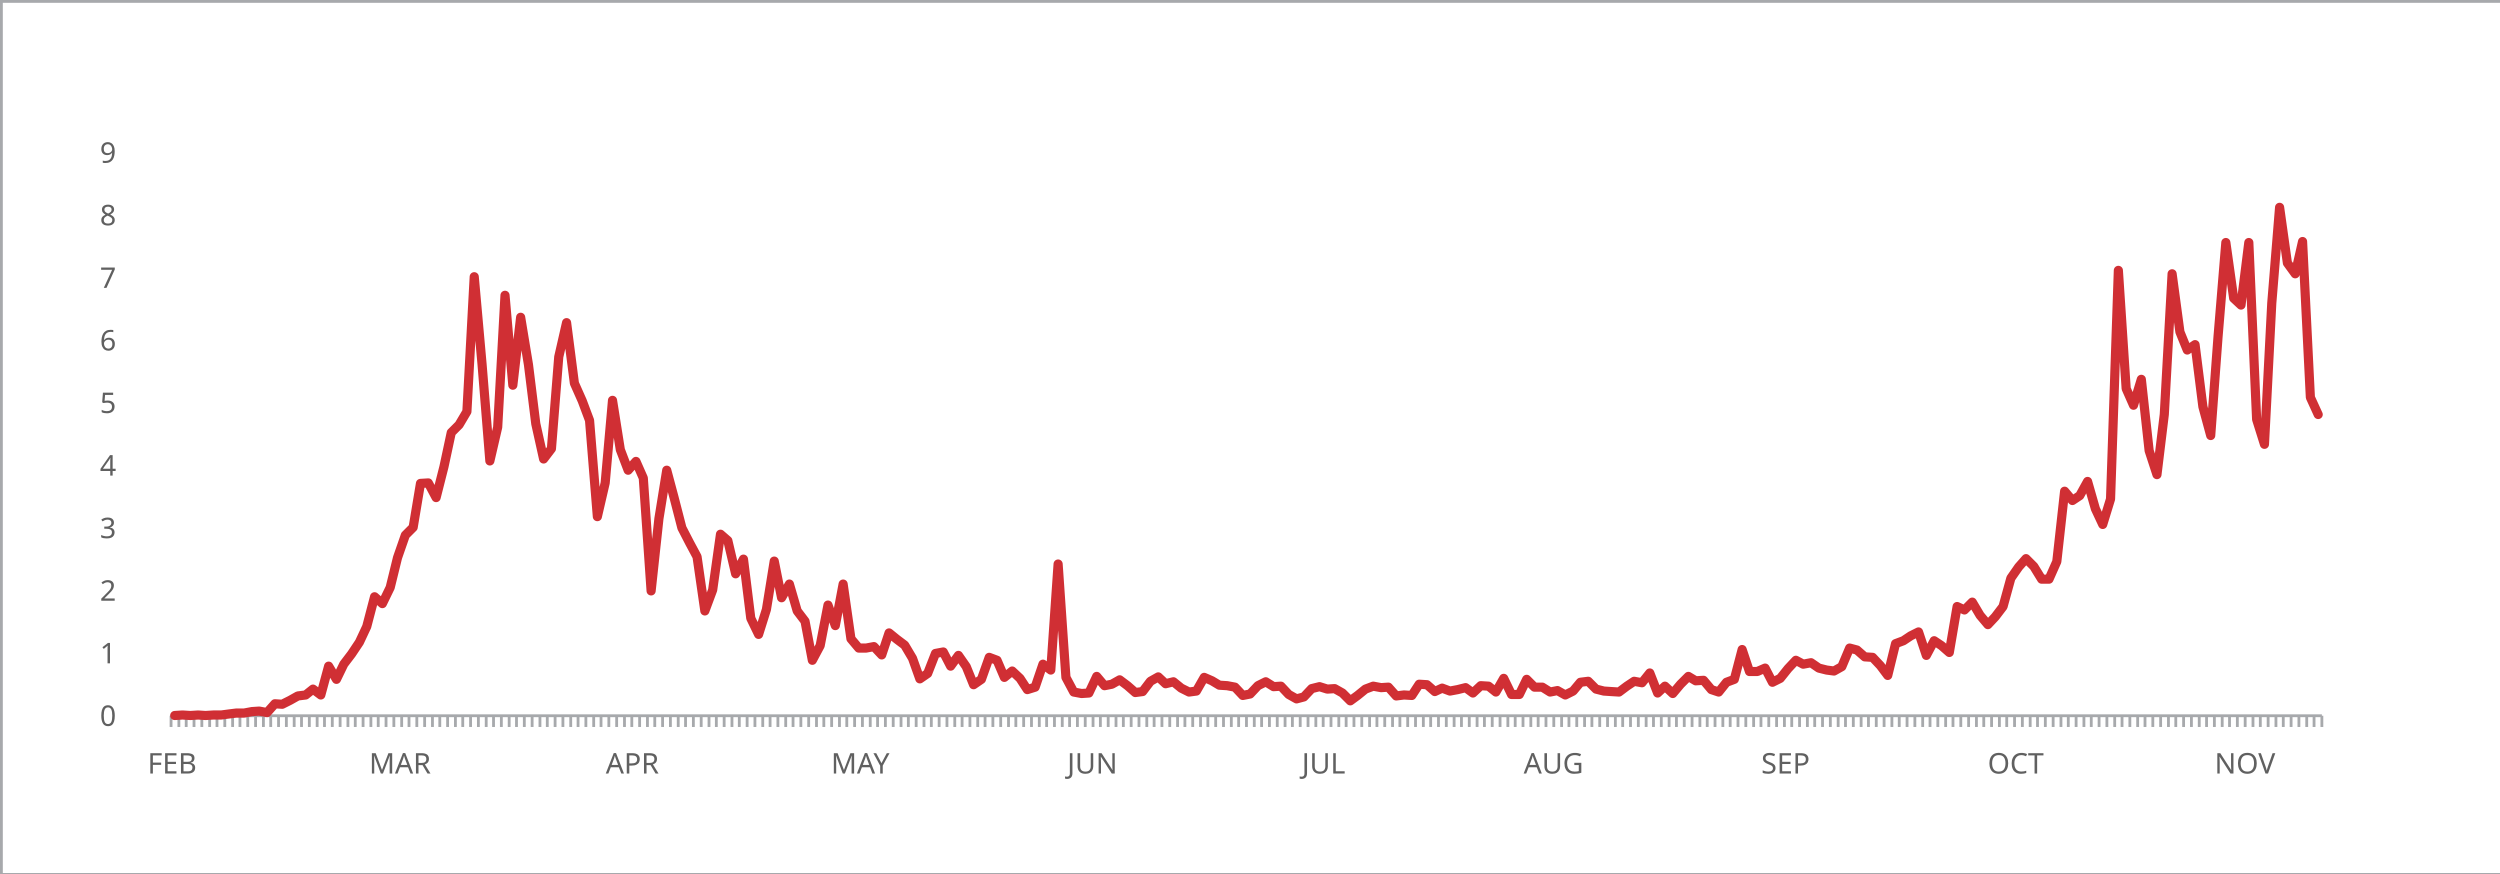
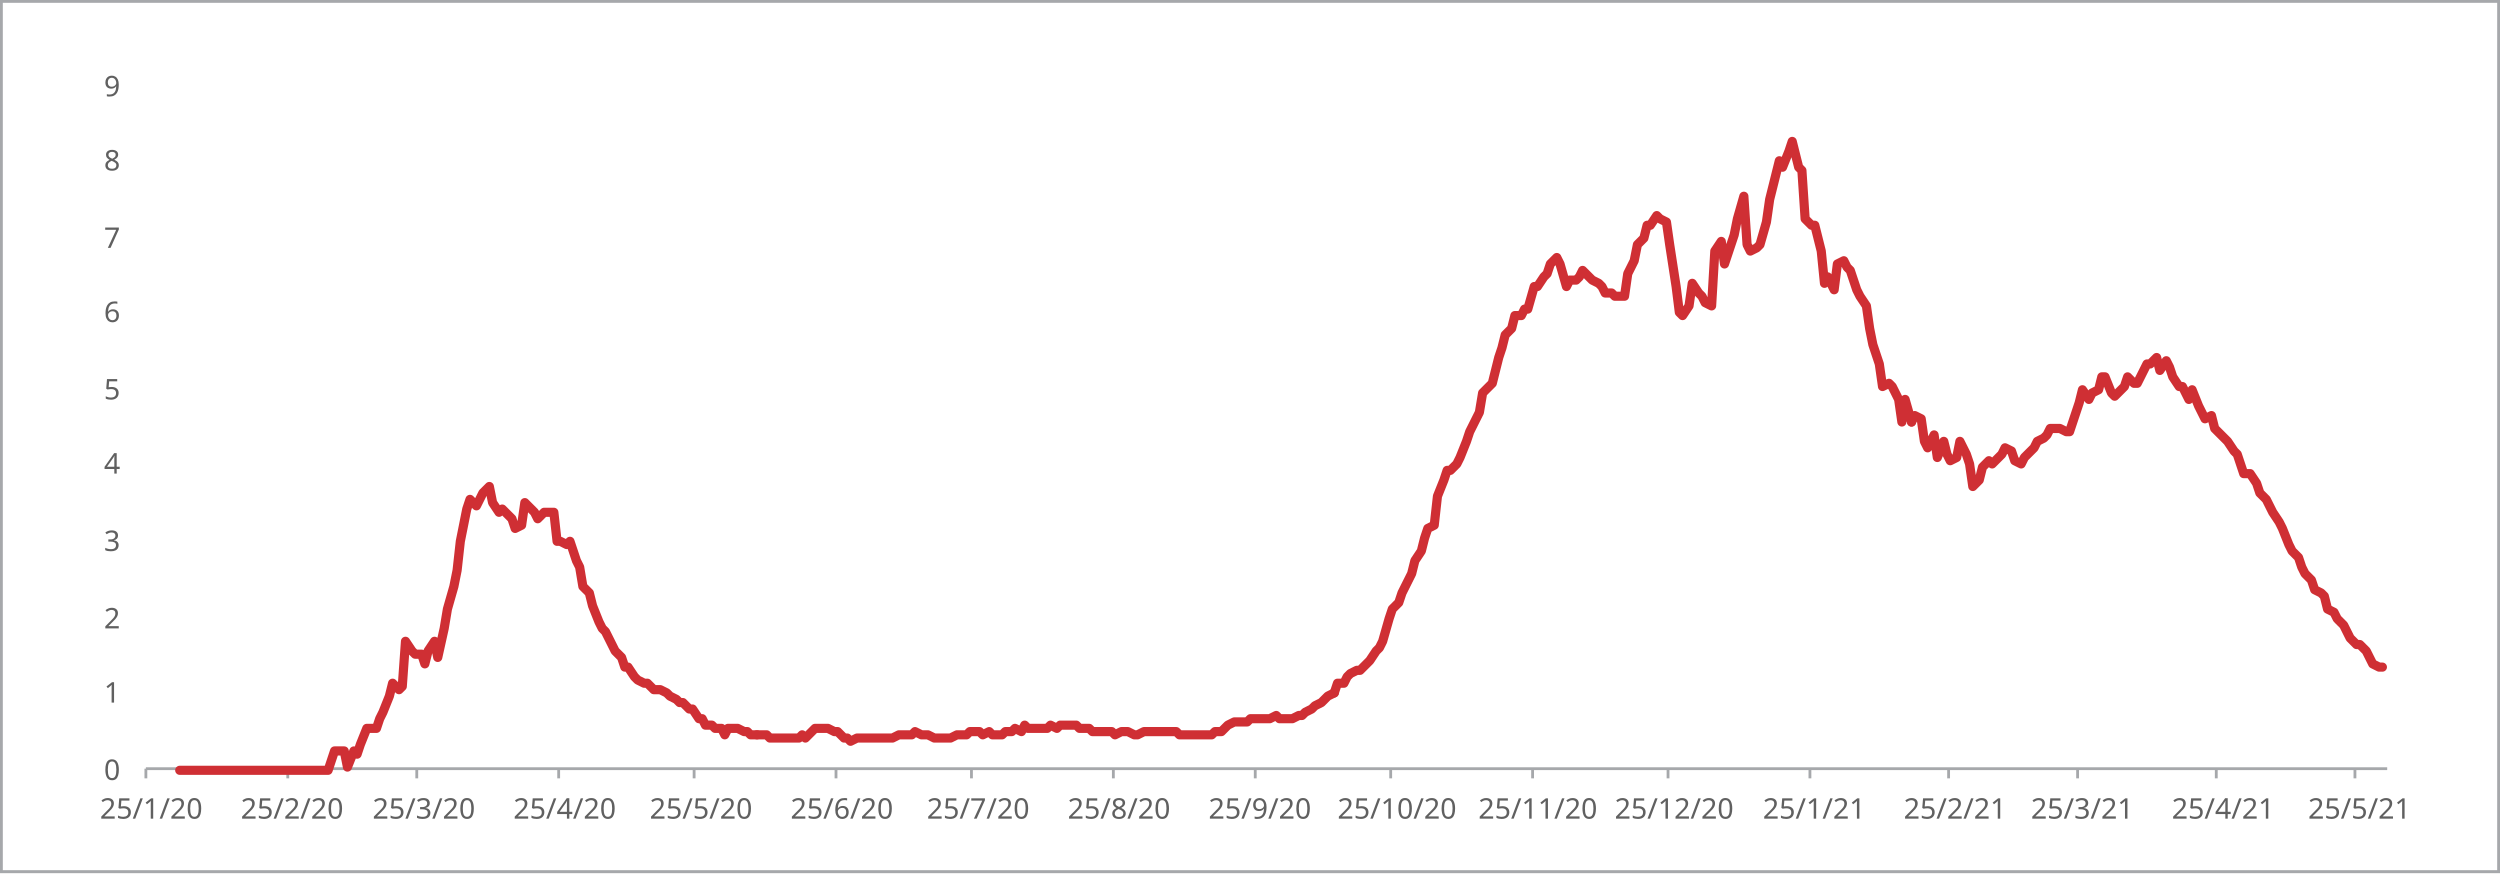
<svg xmlns="http://www.w3.org/2000/svg" width="100%" height="100%" viewBox="0 0 1255.549 438.438">
-   <g id="Group_2" data-name="Group 2" transform="translate(-332.225 -1427.227)">
-     <rect id="Rectangle_28" data-name="Rectangle 28" width="100%" height="100%" transform="translate(332.934 1427.935)" fill="#fff" stroke="#a7a9ac" stroke-miterlimit="10" stroke-width="1.417" />
-     <line id="Line_1" data-name="Line 1" x2="1080.183" transform="translate(418.133 1786.688)" fill="#fff" stroke="#a7a9ac" stroke-miterlimit="10" stroke-width="1.417" />
-     <path id="Path_2" data-name="Path 2" d="M418.133,1786.688v5.643m3.926-5.643v5.643m3.681-5.643v5.643m3.926-5.643v5.643m3.926-5.643v5.643m3.926-5.643v5.643m3.681-5.643v5.643m3.926-5.643v5.643m3.927-5.643v5.643m3.68-5.643v5.643m3.926-5.643v5.643m3.927-5.643v5.643m3.926-5.643v5.643m3.681-5.643v5.643m3.926-5.643v5.643m3.926-5.643v5.643m3.926-5.643v5.643m3.681-5.643v5.643m3.926-5.643v5.643m3.926-5.643v5.643m3.681-5.643v5.643m3.926-5.643v5.643m3.926-5.643v5.643m3.926-5.643v5.643m3.681-5.643v5.643m3.926-5.643v5.643m3.926-5.643v5.643m3.681-5.643v5.643m3.926-5.643v5.643m3.926-5.643v5.643m3.927-5.643v5.643m3.68-5.643v5.643m3.927-5.643v5.643m3.926-5.643v5.643m3.926-5.643v5.643m3.681-5.643v5.643m3.926-5.643v5.643m3.926-5.643v5.643m3.681-5.643v5.643m3.926-5.643v5.643m3.926-5.643v5.643m3.926-5.643v5.643m3.681-5.643v5.643m3.926-5.643v5.643m3.926-5.643v5.643m3.681-5.643v5.643m3.926-5.643v5.643m3.926-5.643v5.643m3.926-5.643v5.643m3.681-5.643v5.643m3.926-5.643v5.643m3.926-5.643v5.643m3.927-5.643v5.643m3.68-5.643v5.643m3.927-5.643v5.643m3.926-5.643v5.643m3.68-5.643v5.643m3.927-5.643v5.643m3.926-5.643v5.643m3.926-5.643v5.643m3.681-5.643v5.643m3.926-5.643v5.643m3.926-5.643v5.643m3.681-5.643v5.643m3.926-5.643v5.643m3.926-5.643v5.643m3.926-5.643v5.643m3.681-5.643v5.643m3.926-5.643v5.643m3.926-5.643v5.643m3.926-5.643v5.643m3.681-5.643v5.643m3.926-5.643v5.643m3.927-5.643v5.643m3.68-5.643v5.643m3.926-5.643v5.643m3.927-5.643v5.643m3.926-5.643v5.643m3.681-5.643v5.643m3.926-5.643v5.643m3.926-5.643v5.643m3.681-5.643v5.643m3.926-5.643v5.643m3.926-5.643v5.643m3.926-5.643v5.643m3.681-5.643v5.643m3.926-5.643v5.643m3.926-5.643v5.643m3.681-5.643v5.643m3.926-5.643v5.643m3.926-5.643v5.643m3.926-5.643v5.643m3.681-5.643v5.643m3.926-5.643v5.643m3.926-5.643v5.643m3.927-5.643v5.643m3.68-5.643v5.643m3.927-5.643v5.643m3.926-5.643v5.643m3.68-5.643v5.643m3.927-5.643v5.643m3.926-5.643v5.643m3.926-5.643v5.643m3.681-5.643v5.643m3.926-5.643v5.643m3.926-5.643v5.643m3.681-5.643v5.643m3.926-5.643v5.643m3.926-5.643v5.643m3.926-5.643v5.643m3.681-5.643v5.643m3.926-5.643v5.643m3.926-5.643v5.643m3.926-5.643v5.643m3.681-5.643v5.643m3.926-5.643v5.643m3.926-5.643v5.643m3.681-5.643v5.643m3.926-5.643v5.643m3.927-5.643v5.643m3.926-5.643v5.643m3.68-5.643v5.643m3.927-5.643v5.643m3.926-5.643v5.643m3.681-5.643v5.643m3.926-5.643v5.643m3.926-5.643v5.643m3.926-5.643v5.643m3.681-5.643v5.643m3.926-5.643v5.643m3.926-5.643v5.643m3.926-5.643v5.643m3.681-5.643v5.643m3.926-5.643v5.643m3.926-5.643v5.643m3.681-5.643v5.643m3.926-5.643v5.643m3.926-5.643v5.643m3.926-5.643v5.643m3.681-5.643v5.643m3.926-5.643v5.643m3.927-5.643v5.643m3.68-5.643v5.643m3.927-5.643v5.643m3.926-5.643v5.643m3.926-5.643v5.643m3.681-5.643v5.643m3.926-5.643v5.643m3.926-5.643v5.643m3.926-5.643v5.643m3.681-5.643v5.643m3.926-5.643v5.643m3.926-5.643v5.643m3.681-5.643v5.643m3.926-5.643v5.643m3.926-5.643v5.643m3.926-5.643v5.643m3.681-5.643v5.643m3.926-5.643v5.643m3.926-5.643v5.643m3.681-5.643v5.643m3.926-5.643v5.643m3.927-5.643v5.643m3.926-5.643v5.643m3.68-5.643v5.643m3.927-5.643v5.643m3.926-5.643v5.643m3.926-5.643v5.643m3.681-5.643v5.643m3.926-5.643v5.643m3.926-5.643v5.643m3.681-5.643v5.643m3.926-5.643v5.643m3.926-5.643v5.643m3.926-5.643v5.643m3.681-5.643v5.643m3.926-5.643v5.643m3.926-5.643v5.643m3.681-5.643v5.643m3.926-5.643v5.643m3.926-5.643v5.643m3.927-5.643v5.643m3.68-5.643v5.643m3.926-5.643v5.643m3.927-5.643v5.643m3.68-5.643v5.643m3.927-5.643v5.643m3.926-5.643v5.643m3.926-5.643v5.643m3.681-5.643v5.643m3.926-5.643v5.643m3.926-5.643v5.643m3.926-5.643v5.643m3.681-5.643v5.643m3.926-5.643v5.643m3.926-5.643v5.643m3.681-5.643v5.643m3.926-5.643v5.643m3.926-5.643v5.643m3.926-5.643v5.643m3.681-5.643v5.643m3.926-5.643v5.643m3.926-5.643v5.643m3.681-5.643v5.643m3.926-5.643v5.643m3.927-5.643v5.643m3.926-5.643v5.643m3.68-5.643v5.643m3.926-5.643v5.643m3.927-5.643v5.643m3.926-5.643v5.643m3.681-5.643v5.643m3.926-5.643v5.643m3.926-5.643v5.643m3.681-5.643v5.643m3.926-5.643v5.643m3.926-5.643v5.643m3.926-5.643v5.643m3.681-5.643v5.643m3.926-5.643v5.643m3.926-5.643v5.643m3.681-5.643v5.643m3.926-5.643v5.643m3.926-5.643v5.643m3.926-5.643v5.643m3.681-5.643v5.643m3.926-5.643v5.643m3.926-5.643v5.643m3.927-5.643v5.643m3.68-5.643v5.643m3.927-5.643v5.643m3.926-5.643v5.643m3.681-5.643v5.643m3.926-5.643v5.643m3.926-5.643v5.643m3.926-5.643v5.643m3.681-5.643v5.643m3.926-5.643v5.643m3.926-5.643v5.643m3.681-5.643v5.643m3.926-5.643v5.643m3.926-5.643v5.643m3.926-5.643v5.643m3.681-5.643v5.643m3.926-5.643v5.643m3.926-5.643v5.643m3.926-5.643v5.643m3.681-5.643v5.643m3.926-5.643v5.643m3.927-5.643v5.643m3.68-5.643v5.643m3.927-5.643v5.643m3.926-5.643v5.643m3.926-5.643v5.643m3.681-5.643v5.643m3.926-5.643v5.643m3.926-5.643v5.643m3.681-5.643v5.643m3.926-5.643v5.643m3.926-5.643v5.643m3.926-5.643v5.643m3.681-5.643v5.643m3.926-5.643v5.643m3.926-5.643v5.643m3.926-5.643v5.643m3.681-5.643v5.643m3.926-5.643v5.643m3.926-5.643v5.643m3.681-5.643v5.643m3.926-5.643v5.643m3.926-5.643v5.643m3.927-5.643v5.643m3.68-5.643v5.643m3.927-5.643v5.643m3.926-5.643v5.643m3.68-5.643v5.643m3.927-5.643v5.643m3.926-5.643v5.643m3.926-5.643v5.643m3.681-5.643v5.643m3.926-5.643v5.643" fill="#fff" stroke="#a7a9ac" stroke-miterlimit="10" stroke-width="1.417" />
-     <path id="Path_3" data-name="Path 3" d="M419.973,1786.565l3.926-.245,3.926.245,3.926-.245,3.681.245,3.926-.245h3.926l3.681-.491,3.926-.491h3.926l3.926-.736,3.681-.245,3.926.736,3.926-4.417,3.681.245,3.926-1.963,3.926-2.208,3.926-.491,3.681-2.945,3.926,2.945,3.926-14.478,3.926,6.625,3.681-7.607,3.926-5.153,3.926-5.889,3.681-7.853,3.926-14.968,3.926,3.435,3.926-8.1,3.681-14.968,3.926-11.288,3.926-3.926,3.681-22.084,3.926-.245,3.926,7.361,3.926-15.459,3.681-17.177,3.926-3.926,3.926-6.625,3.681-67.726,3.926,43.924,3.926,48.586,3.926-16.932,3.681-66.254,3.926,45.151,3.926-34.109,3.926,23.8,3.681,29.692,3.926,17.668,3.926-5.153,3.681-46.132,3.926-17.177L620.7,1619.7l3.926,8.834,3.681,9.815,3.926,48.341,3.926-16.931,3.681-41.47,3.926,24.784,3.926,10.306,3.926-4.417,3.681,8.343,3.926,56.684,3.926-36.317,3.926-24.293,3.681,13.742,3.926,15.214,3.926,7.607,3.681,6.871,3.926,27.238,3.926-10.552,3.926-27.974,3.681,3.19,3.926,16.686,3.926-7.362,3.681,29.692,3.926,8.1,3.926-12.515,3.926-24.293,3.681,18.4,3.926-6.871,3.926,13.5,3.926,5.153,3.681,19.631,3.926-7.361,3.926-20.367,3.681,10.306,3.926-20.858,3.926,27.483,3.926,4.662h3.681l3.926-.736,3.926,4.172,3.681-11.042,3.926,3.19,3.926,2.945,3.926,6.625,3.681,10.306,3.926-2.7,3.926-10.061,3.926-.736,3.681,7.116,3.926-5.4,3.926,5.644,3.681,9.079,3.926-2.7,3.926-11.042,3.926,1.472,3.681,8.589,3.926-3.19,3.926,3.681,3.681,5.644,3.926-1.227,3.926-11.533,3.926,2.945,3.681-53.249,3.926,56.929,3.926,7.361,3.926.736,3.681-.245,3.926-8.343,3.926,4.662,3.681-.736,3.926-2.208,3.926,2.944,3.926,3.435,3.681-.491,3.926-5.153,3.926-2.209,3.681,3.435,3.926-.981,3.926,3.19,3.926,1.963,3.681-.491,3.926-6.871,3.926,1.718,3.681,2.208,3.926.245,3.926.736,3.926,4.172,3.681-.736,3.926-4.172,3.926-1.963,3.926,2.454,3.681-.245,3.926,4.172,3.926,2.208,3.681-.982,3.926-4.172,3.926-.981,3.926,1.227,3.681-.245,3.926,2.209,3.926,3.926,3.681-2.7,3.926-3.19,3.926-1.472,3.926.736,3.681-.245,3.926,4.417,3.926-.491,3.926.245,3.681-5.644,3.926.245,3.926,3.435,3.681-1.718,3.926,1.473,3.926-.736,3.926-.982,3.681,2.7,3.926-3.681,3.926.245,3.681,2.945,3.926-6.871,3.926,8.1h3.926l3.681-7.607,3.926,3.926h3.926l3.926,2.454,3.681-.736,3.926,2.208,3.926-1.963,3.681-4.417,3.926-.491,3.926,3.926,3.926.982,3.681.245,3.926.245,3.926-2.945,3.681-2.454,3.926.736,3.926-4.908,3.926,10.061,3.681-3.435,3.926,3.681,3.926-4.662,3.926-3.926,3.681,2.209,3.926-.245,3.926,4.662,3.681,1.227,3.926-4.908,3.926-1.472,3.926-14.969,3.681,11.042h3.926l3.926-1.718,3.681,7.116,3.926-1.963,3.926-4.908,3.926-4.172,3.681,1.963,3.926-.736,3.926,2.7,3.926.981,3.681.491,3.926-2.208,3.926-9.325,3.681.982,3.926,3.435,3.926.245,3.926,4.172,3.681,4.907,3.926-15.95,3.926-1.472,3.681-2.454,3.926-1.963,3.926,11.778,3.926-7.361,3.681,2.454,3.926,3.435,3.926-23.066,3.681,1.718,3.926-3.926,3.926,6.625,3.926,4.662,3.681-3.926,3.926-5.153,3.926-14.232,3.926-5.644,3.681-4.171,3.926,3.926,3.926,6.38h3.681l3.926-8.834,3.926-35.335,3.926,4.662,3.681-2.454,3.926-7.116,3.926,13.742,3.681,7.852,3.926-12.76,3.926-114.84,3.926,59.383,3.681,8.343,3.926-13.005,3.926,35.826,3.926,12.024,3.681-30.182,3.926-70.671,3.926,29.2,3.681,9.079,3.926-2.7,3.926,31.164,3.926,14.478,3.681-49.568,3.926-47.359,3.926,27.974,3.681,3.436,3.926-31.409,3.926,88.829,3.926,12.515,3.681-70.916,3.926-48.1,3.926,27.974,3.926,5.4,3.681-16.2,3.926,78.278,3.926,8.588" fill="none" stroke="#d02f34" stroke-linecap="round" stroke-linejoin="round" stroke-width="4.601" />
-     <text id="_0" data-name="0" transform="translate(382.389 1791.789)" fill="#606060" font-size="14.314" font-family="IBMPlexSans, IBM Plex Sans">
+   <defs>
+     <style>.a{fill:#fff;stroke:#a6a8ab;stroke-miterlimit:10;stroke-width:1.417px;}.b{fill:none;stroke:#cf2f34;stroke-linecap:round;stroke-linejoin:round;stroke-width:4.601px;}.c{fill:#606060;font-size:14.314px;font-family:IBMPlexSans, IBM Plex Sans;}</style>
+   </defs>
+   <g transform="translate(-332.225 -1467.956)">
+     <rect class="a" width="1254.132" height="437.02" transform="translate(332.934 1468.664)" />
+     <line class="a" x2="1125.632" transform="translate(405.488 1854.004)" />
+     <path class="a" d="M1514.924,1854v4.859M1445.28,1854v4.859M1375.637,1854v4.859M1310.852,1854v4.859M1241.209,1854v4.859M1169.946,1854v4.859M1101.922,1854v4.859M1030.659,1854v4.859M962.635,1854v4.859M891.372,1854v4.859M820.109,1854v4.859M752.085,1854v4.859M680.822,1854v4.859M612.8,1854v4.859M541.535,1854v4.859M476.751,1854v4.859M405.488,1854v4.859" />
+     <path class="b" d="M422.494,1854.814H497l3.239-9.718h4.859l1.62,8.1,3.239-8.1,1.62,1.62,1.62-4.859,3.239-8.1h4.859l1.62-4.859,1.62-3.239,3.239-8.1,1.62-6.478,3.239,3.239,1.62-1.62,1.62-22.675,3.239,4.859,1.62,1.62h3.239l1.62,4.859,1.62-6.478,3.239-4.859,1.62,8.1,3.239-14.577,1.62-9.718,3.239-11.337,1.62-8.1,1.62-14.577,3.239-16.2,1.62-4.859,3.239,3.239,1.62-3.239,1.62-3.239,3.239-3.239,1.62,8.1,3.239,4.859,1.62-1.62,1.62,1.62,3.239,3.239,1.62,4.859,3.239-1.62,1.62-11.337,1.62,1.62,3.239,3.239,1.62,3.239,3.239-3.239h4.859l1.62,14.577h1.62l3.239,1.62,1.62-1.62,3.239,9.718,1.62,3.239,1.62,9.718,3.239,3.239,1.62,6.478,3.239,8.1,1.62,3.239,1.62,1.62,3.239,6.478,1.62,3.239,3.239,3.239,1.62,4.859h1.62l3.239,4.859,1.62,1.62,3.239,1.62h1.62l3.239,3.239h3.239l3.239,1.62,1.62,1.62,3.239,1.62,1.62,1.62h1.62l3.239,3.239h1.62l3.239,4.859h1.62l1.62,3.239h3.239l1.62,1.62h3.239l1.62,3.239,1.62-3.239h4.859l3.239,1.62h1.62l1.62,1.62H712.4" />
+     <path class="b" d="M712.4,1837h4.859l1.62,1.62H733.46l1.62-1.62,1.62,1.62,3.239-3.239,1.62-1.62h6.478l3.239,1.62h1.62l3.239,3.239h1.62l1.62,1.62,3.239-1.62h17.816l3.239-1.62h6.478l1.62-1.62,3.239,1.62h3.239l3.239,1.62h8.1l3.239-1.62h4.859l1.62-1.62h4.859l1.62,1.62,3.239-1.62,1.62,1.62H835.5l1.62-1.62h3.239l1.62-1.62,3.239,1.62,1.62-3.239,1.62,1.62h9.718l1.62-1.62,3.239,1.62,1.62-1.62h8.1l1.62,1.62h4.859l1.62,1.62h9.718l1.62,1.62,3.239-1.62h3.239L901.9,1837h1.62l3.239-1.62h16.2l1.62,1.62h16.2l1.62-1.62h3.239l1.62-1.62,1.62-1.62,3.239-1.62h6.478l1.62-1.62h9.718l3.239-1.62,1.62,1.62h6.478l3.239-1.62h1.62l1.62-1.62,3.239-1.62,1.62-1.62,3.239-1.62,1.62-1.62,1.62-1.62,3.239-1.62" />
+     <path class="b" d="M1002.316,1815.943l1.62-4.859h3.239l1.62-3.239,1.62-1.62,3.239-1.62h1.62l3.239-3.239,1.62-1.62,3.239-4.859,1.62-1.62,1.62-3.239,3.239-11.337,1.62-4.859,3.239-3.239,1.62-4.859,1.62-3.239,3.239-6.478,1.62-6.479,3.239-4.859,1.62-6.478,1.62-4.859,3.239-1.62,1.62-14.577,3.239-8.1,1.62-4.859h1.62l3.239-3.239,1.62-3.239,3.239-8.1,1.62-4.859,3.239-6.479,1.62-3.239,1.62-9.718,3.239-3.239,1.62-1.62,3.239-12.957,1.62-4.859,1.62-6.479,3.239-3.239,1.62-6.478h3.239l1.62-3.239h1.62l3.239-11.337h1.62l3.239-4.859,1.62-1.62,1.62-4.859,3.239-3.239,1.62,3.239,3.239,11.337,1.62-3.239h3.239l1.62-1.62,1.62-3.239,3.239,3.239,1.62,1.62,3.239,1.62,1.62,1.62,1.62,3.239h3.239l1.62,1.62h4.859l1.62-11.337,3.239-6.478,1.62-8.1,3.239-3.239,1.62-6.479h1.62l3.239-4.859,1.62,1.62,3.239,1.62,1.62,11.337,3.239,21.055,1.62,12.957,1.62,1.62,3.239-4.859,1.62-11.337,3.239,4.859,1.62,1.62,1.62,3.239,3.239,1.62,1.62-27.533,3.239-4.859,1.62,11.337,1.62-4.859,3.239-9.718,1.62-8.1,3.239-11.337,1.62,24.294,1.62,3.239,3.239-1.62,1.62-1.62,3.239-11.337,1.62-11.337,3.239-12.957,1.62-6.479,1.62,3.239,3.239-8.1,1.62-4.859,3.239,12.957,1.62,1.62,1.62,24.294,3.239,3.239h1.62l3.239,12.957,1.62,16.2,1.62-3.239,3.239,6.479,1.62-12.957,3.239-1.62,1.62,3.239,1.62,1.62,3.239,9.718,1.62,3.239,3.239,4.859,1.62,11.337,1.62,8.1,3.239,9.718,1.62,11.337,3.239-1.62,1.62,1.62,3.239,6.479,1.62,11.337,1.62-11.337,3.239,11.337" />
+     <path class="b" d="M1292.227,1679.9l1.62-3.239,3.239,1.62,1.62,11.337,1.62,3.239,3.239-6.478,1.62,11.337,3.239-8.1,1.62,6.479,1.62,3.239,3.239-1.62,1.62-8.1,3.239,6.479,1.62,4.859,1.62,11.337,3.239-3.239,1.62-6.479,3.239-3.239,1.62,1.62,3.239-3.239,1.62-1.62,1.62-3.239,3.239,1.62,1.62,4.859,3.239,1.62,1.62-3.239,1.62-1.62,3.239-3.239,1.62-3.239,3.239-1.62,1.62-1.62,1.62-3.239h4.859l3.239,1.62h1.62l1.62-4.859,3.239-9.718,1.62-6.479,3.239,4.859,1.62-3.239,3.239-1.62,1.62-6.478h1.62l3.239,8.1,1.62,1.62,3.239-3.239,1.62-1.62,1.62-4.859,3.239,3.239h1.62l3.239-6.478,1.62-3.239h1.62l3.239-3.239,1.62,6.479,3.239-4.859,1.62,3.239,1.62,4.859,3.239,4.859h1.62l3.239,6.479,1.62-4.859,3.239,8.1,1.62,3.239,1.62,3.239,3.239-1.62,1.62,6.479,3.239,3.239,1.62,1.62,1.62,1.62,3.239,4.859,1.62,1.62,3.239,9.718h3.239l3.239,4.859,1.62,4.859,3.239,3.239,1.62,3.239,1.62,3.239,3.239,4.859,1.62,3.239,3.239,8.1,1.62,3.239,3.239,3.239,1.62,4.859,1.62,3.239,3.239,3.239,1.62,4.859,3.239,1.62,1.62,1.62,1.62,6.478,3.239,1.62,1.62,3.239,3.239,3.239,1.62,3.239,1.62,3.239,3.239,3.239h1.62l3.239,3.239,1.62,3.239,1.62,3.239,3.239,1.62h1.62" />
+     <text class="c" transform="translate(384.432 1859.672)">
      <tspan x="0" y="0">0</tspan>
    </text>
-     <text id="_1" data-name="1" transform="translate(382.389 1760.35)" fill="#606060" font-size="14.314" font-family="IBMPlexSans, IBM Plex Sans">
+     <text class="c" transform="translate(384.432 1820.801)">
      <tspan x="0" y="0">1</tspan>
    </text>
-     <text id="_2" data-name="2" transform="translate(382.389 1728.926)" fill="#606060" font-size="14.314" font-family="IBMPlexSans, IBM Plex Sans">
+     <text class="c" transform="translate(384.432 1783.55)">
      <tspan x="0" y="0">2</tspan>
    </text>
-     <text id="_3" data-name="3" transform="translate(382.389 1697.502)" fill="#606060" font-size="14.314" font-family="IBMPlexSans, IBM Plex Sans">
+     <text class="c" transform="translate(384.432 1744.68)">
      <tspan x="0" y="0">3</tspan>
    </text>
-     <text id="_4" data-name="4" transform="translate(382.389 1666.077)" fill="#606060" font-size="14.314" font-family="IBMPlexSans, IBM Plex Sans">
+     <text class="c" transform="translate(384.432 1705.809)">
      <tspan x="0" y="0">4</tspan>
    </text>
-     <text id="_5" data-name="5" transform="translate(382.389 1634.653)" fill="#606060" font-size="14.314" font-family="IBMPlexSans, IBM Plex Sans">
+     <text class="c" transform="translate(384.432 1668.558)">
      <tspan x="0" y="0">5</tspan>
    </text>
-     <text id="_6" data-name="6" transform="translate(382.389 1603.229)" fill="#606060" font-size="14.314" font-family="IBMPlexSans, IBM Plex Sans">
+     <text class="c" transform="translate(384.432 1629.687)">
      <tspan x="0" y="0">6</tspan>
    </text>
-     <text id="_7" data-name="7" transform="translate(382.389 1571.806)" fill="#606060" font-size="14.314" font-family="IBMPlexSans, IBM Plex Sans">
+     <text class="c" transform="translate(384.432 1592.436)">
      <tspan x="0" y="0">7</tspan>
    </text>
-     <text id="_8" data-name="8" transform="translate(382.389 1540.366)" fill="#606060" font-size="14.314" font-family="IBMPlexSans, IBM Plex Sans">
+     <text class="c" transform="translate(384.432 1553.565)">
      <tspan x="0" y="0">8</tspan>
    </text>
-     <text id="_9" data-name="9" transform="translate(382.389 1508.958)" fill="#606060" font-size="14.314" font-family="IBMPlexSans, IBM Plex Sans">
+     <text class="c" transform="translate(384.432 1516.314)">
      <tspan x="0" y="0">9</tspan>
    </text>
-     <text id="FEB" transform="translate(406.329 1815.704)" fill="#606060" font-size="14.314" font-family="IBMPlexSans, IBM Plex Sans">
-       <tspan x="0" y="0">FEB</tspan>
+     <text class="c" transform="translate(382.389 1879.108)">
+       <tspan x="0" y="0">25/1/20</tspan>
    </text>
-     <text id="MAR" transform="translate(517.599 1815.704)" fill="#606060" font-size="14.314" font-family="IBMPlexSans, IBM Plex Sans">
-       <tspan x="0" y="0">MAR</tspan>
+     <text class="c" transform="translate(453.128 1879.108)">
+       <tspan x="0" y="0">25/2/20</tspan>
    </text>
-     <text id="APR" transform="translate(636.457 1815.704)" fill="#606060" font-size="14.314" font-family="IBMPlexSans, IBM Plex Sans">
-       <tspan x="0" y="0">APR</tspan>
+     <text class="c" transform="translate(519.302 1879.108)">
+       <tspan x="0" y="0">25/3/20</tspan>
    </text>
-     <text id="MAY" transform="translate(749.597 1815.704)" fill="#606060" font-size="14.314" font-family="IBMPlexSans, IBM Plex Sans">
-       <tspan x="0" y="0">MAY</tspan>
+     <text class="c" transform="translate(590.041 1879.108)">
+       <tspan x="0" y="0">25/4/20</tspan>
    </text>
-     <text id="JUN" transform="translate(868.214 1815.704)" fill="#606060" font-size="14.314" font-family="IBMPlexSans, IBM Plex Sans">
-       <tspan x="0" y="0">JUN</tspan>
+     <text class="c" transform="translate(658.497 1879.108)">
+       <tspan x="0" y="0">25/5/20</tspan>
    </text>
-     <text id="JUL" transform="translate(986.035 1815.704)" fill="#606060" font-size="14.314" font-family="IBMPlexSans, IBM Plex Sans">
-       <tspan x="0" y="0">JUL</tspan>
+     <text class="c" transform="translate(729.236 1879.108)">
+       <tspan x="0" y="0">25/6/20</tspan>
    </text>
-     <text id="AUG" transform="translate(1097.432 1815.704)" fill="#606060" font-size="14.314" font-family="IBMPlexSans, IBM Plex Sans">
-       <tspan x="0" y="0">AUG</tspan>
+     <text class="c" transform="translate(797.693 1879.108)">
+       <tspan x="0" y="0">25/7/20</tspan>
    </text>
-     <text id="SEP" transform="translate(1216.739 1815.704)" fill="#606060" font-size="14.314" font-family="IBMPlexSans, IBM Plex Sans">
-       <tspan x="0" y="0">SEP</tspan>
+     <text class="c" transform="translate(868.431 1879.108)">
+       <tspan x="0" y="0">25/8/20</tspan>
    </text>
-     <text id="OCT" transform="translate(1330.468 1815.704)" fill="#606060" font-size="14.314" font-family="IBMPlexSans, IBM Plex Sans">
-       <tspan x="0" y="0">OCT</tspan>
+     <text class="c" transform="translate(939.169 1879.108)">
+       <tspan x="0" y="0">25/9/20</tspan>
    </text>
-     <text id="NOV" transform="translate(1444.42 1815.704)" fill="#606060" font-size="14.314" font-family="IBMPlexSans, IBM Plex Sans">
-       <tspan x="0" y="0">NOV</tspan>
+     <text class="c" transform="translate(1003.933 1879.108)">
+       <tspan x="0" y="0">25/10/20</tspan>
+     </text>
+     <text class="c" transform="translate(1074.672 1879.108)">
+       <tspan x="0" y="0">25/11/20</tspan>
+     </text>
+     <text class="c" transform="translate(1143.128 1879.108)">
+       <tspan x="0" y="0">25/12/20</tspan>
+     </text>
+     <text class="c" transform="translate(1217.559 1879.108)">
+       <tspan x="0" y="0">25/1/21</tspan>
+     </text>
+     <text class="c" transform="translate(1288.298 1879.108)">
+       <tspan x="0" y="0">25/2/21</tspan>
+     </text>
+     <text class="c" transform="translate(1352.19 1879.108)">
+       <tspan x="0" y="0">25/3/21</tspan>
+     </text>
+     <text class="c" transform="translate(1422.928 1879.108)">
+       <tspan x="0" y="0">25/4/21</tspan>
+     </text>
+     <text class="c" transform="translate(1491.385 1879.108)">
+       <tspan x="0" y="0">25/5/21</tspan>
    </text>
  </g>
</svg>
